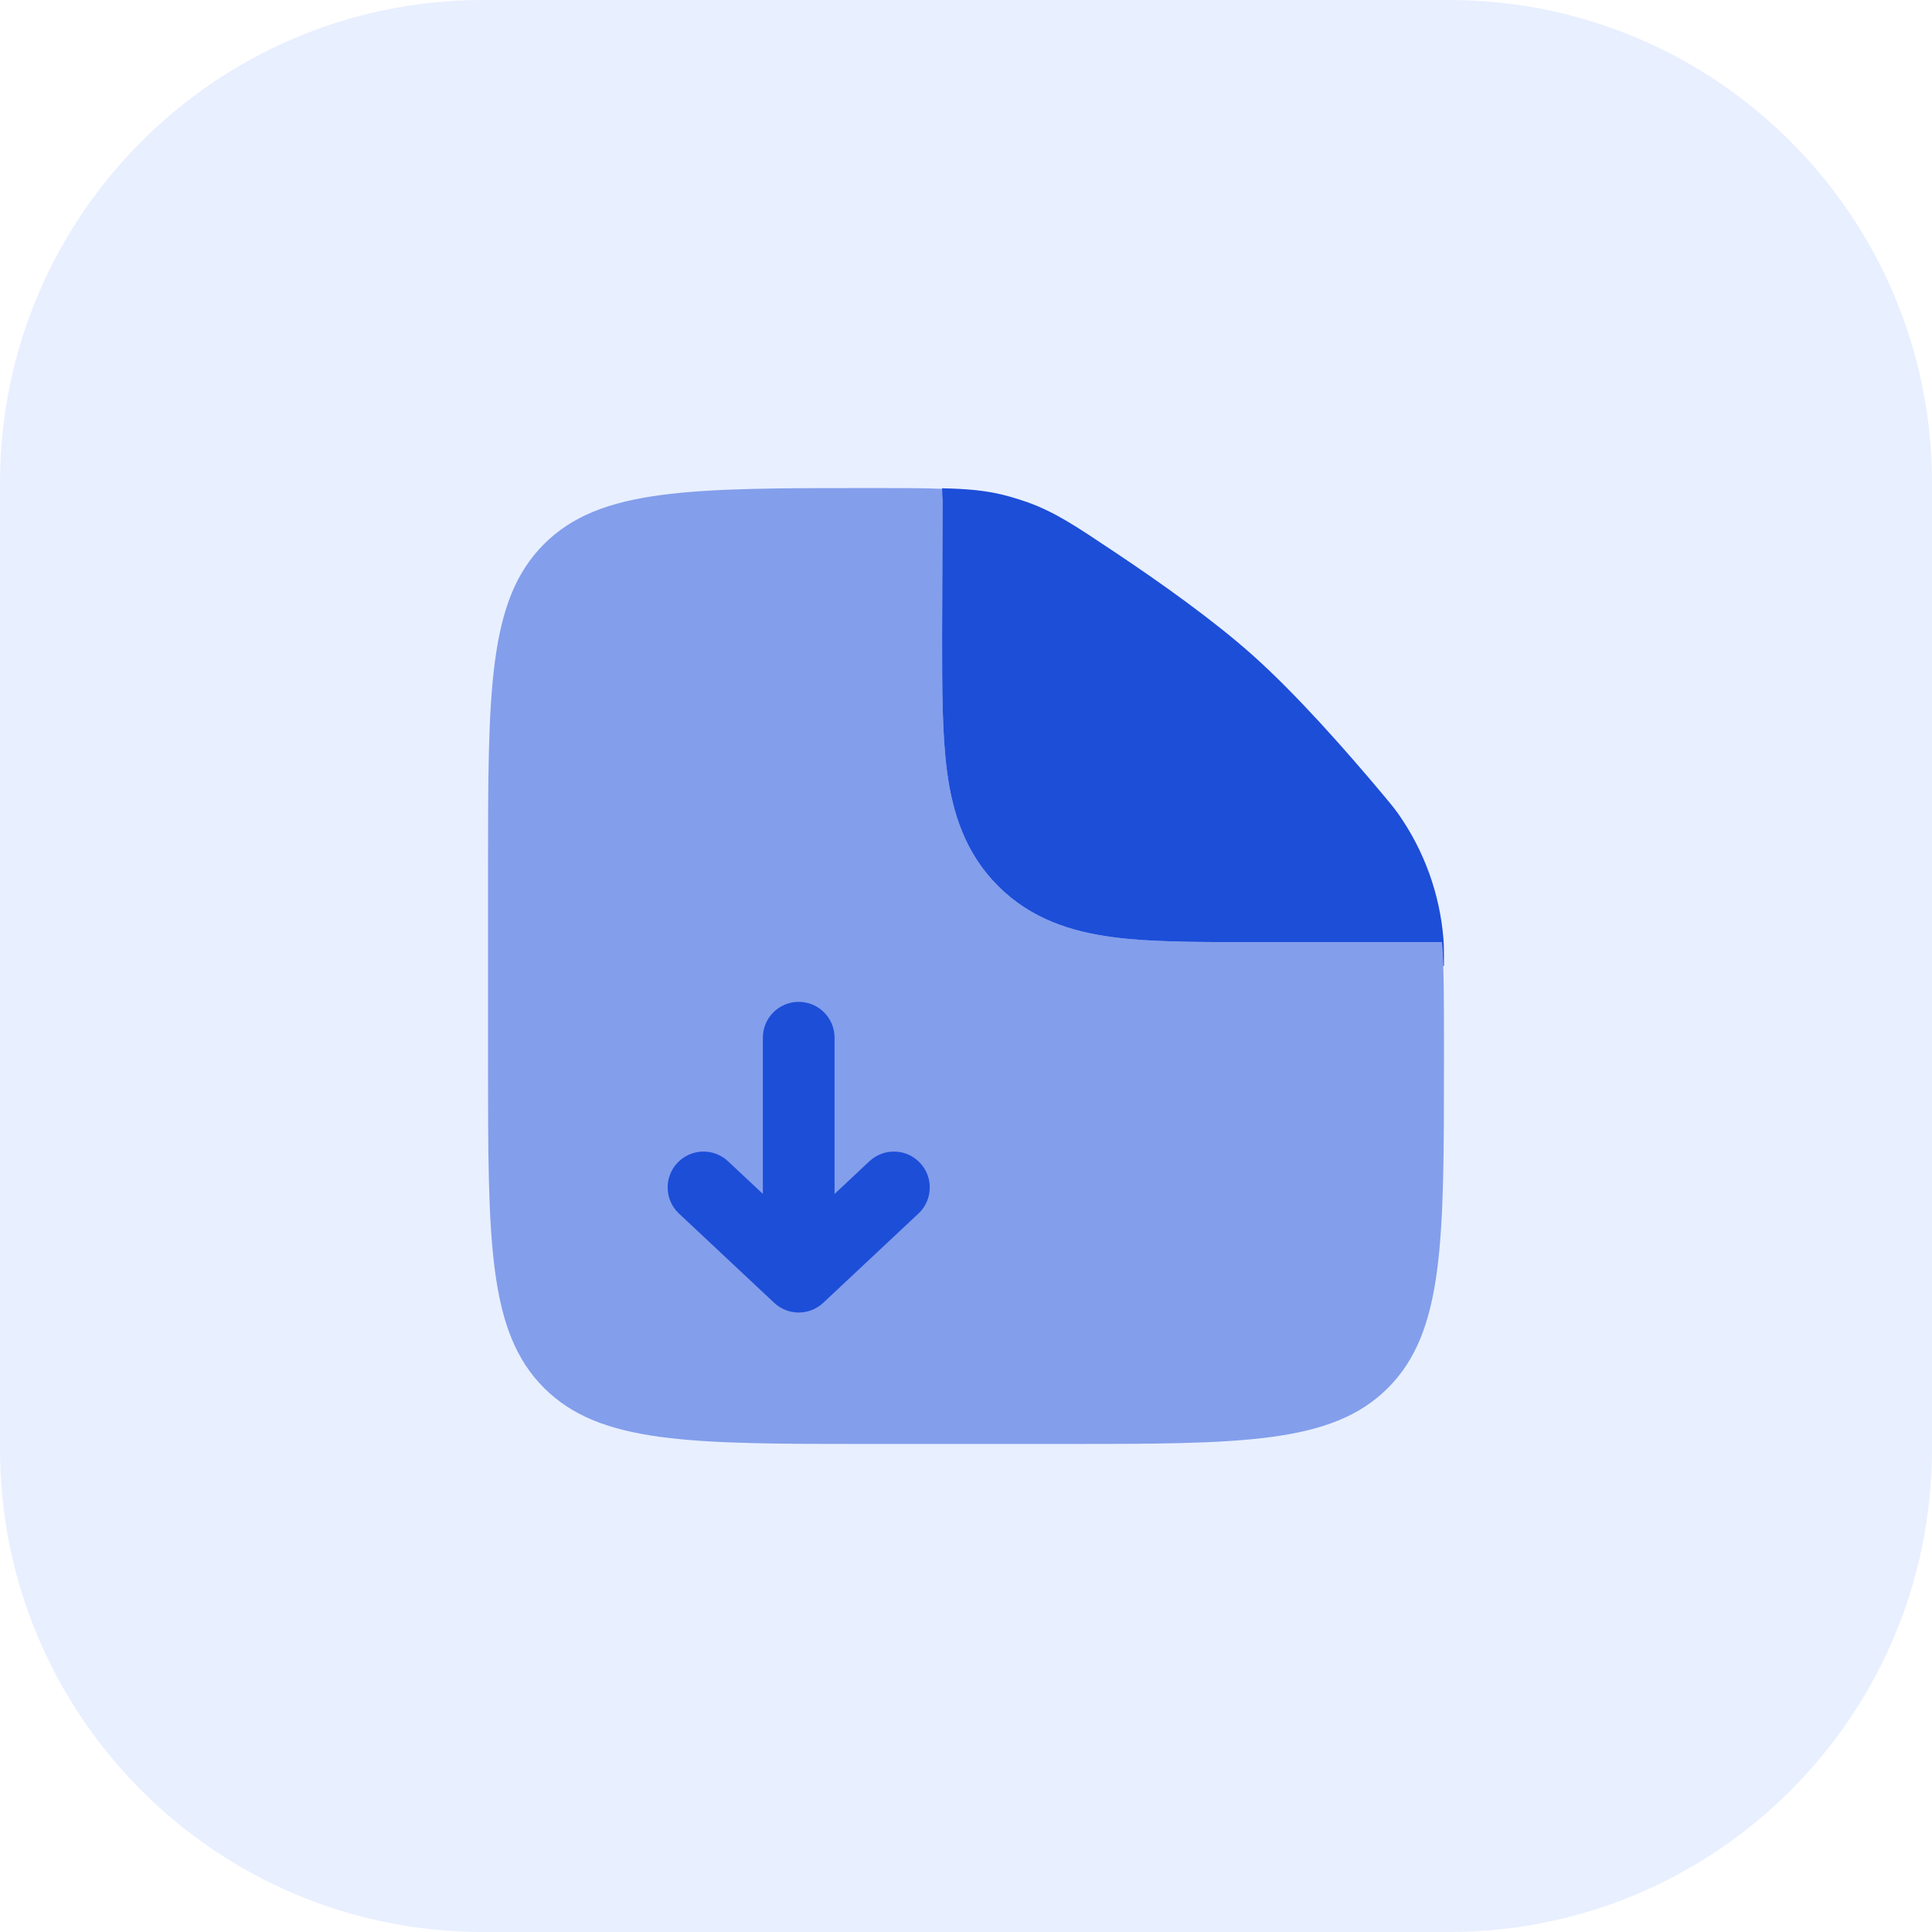
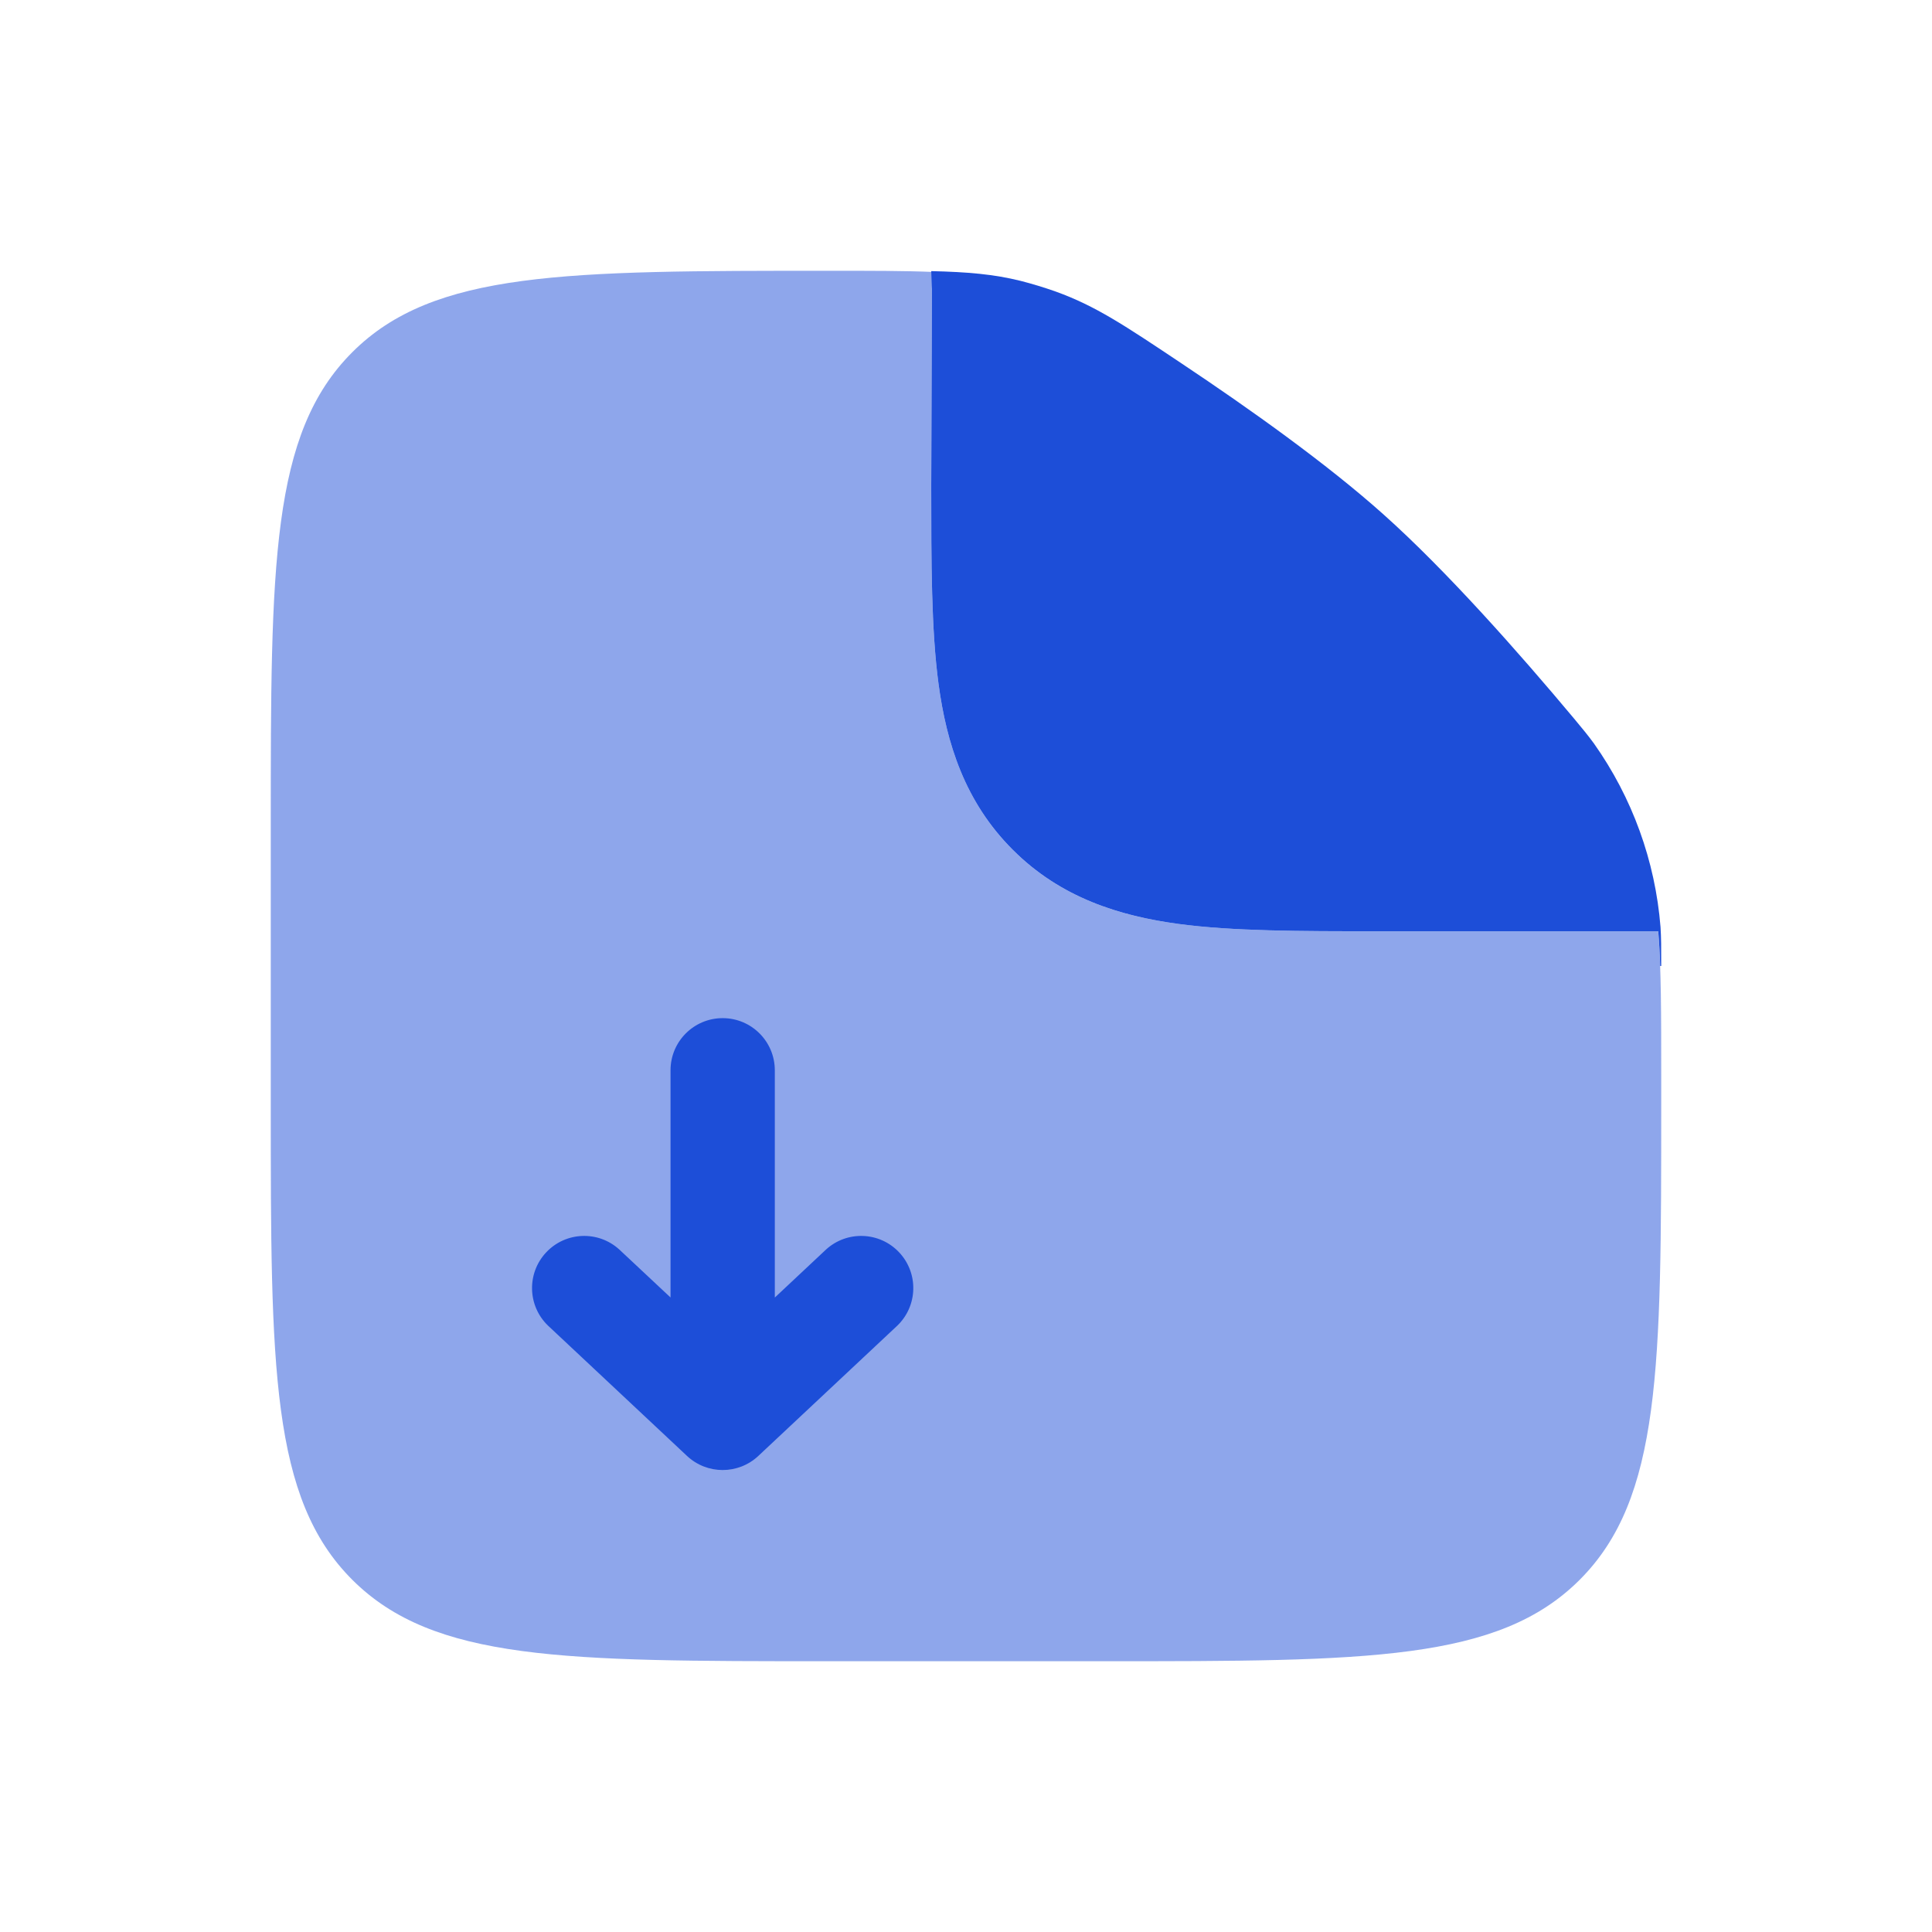
- <svg xmlns="http://www.w3.org/2000/svg" viewBox="0 0 64 64">
-   <rect width="64" height="64" rx="16" fill="#e8efff" />
+ <svg xmlns="http://www.w3.org/2000/svg" viewBox="10 10 44 44">
  <g color="#1d4ed8" transform="translate(13 13) scale(1.58333)">
    <g fill="currentColor">
      <path fill-rule="evenodd" d="M10 22h4c3.771 0 5.657 0 6.828-1.172S22 17.771 22 14v-.437c0-.873 0-1.529-.043-2.063h-4.052c-1.097 0-2.067 0-2.848-.105c-.847-.114-1.694-.375-2.385-1.066c-.692-.692-.953-1.539-1.067-2.386c-.105-.781-.105-1.75-.105-2.848l.01-2.834q0-.124.02-.244C11.121 2 10.636 2 10.03 2C6.239 2 4.343 2 3.172 3.172C2 4.343 2 6.229 2 10v4c0 3.771 0 5.657 1.172 6.828S6.229 22 10 22" clip-rule="evenodd" opacity="0.5" />
      <path d="M9.013 19.047a.75.75 0 0 1-1.026 0l-2-1.875a.75.75 0 0 1 1.026-1.094l.737.69V13.5a.75.75 0 0 1 1.5 0v3.269l.737-.691a.75.75 0 0 1 1.026 1.094zM11.51 2.26l-.01 2.835c0 1.097 0 2.066.105 2.848c.114.847.375 1.694 1.067 2.385c.69.691 1.538.953 2.385 1.067c.781.105 1.751.105 2.848.105h4.052q.02.232.028.5H22c0-.268 0-.402-.01-.56a5.3 5.3 0 0 0-.958-2.641c-.094-.128-.158-.204-.285-.357C19.954 7.494 18.91 6.312 18 5.5c-.81-.724-1.921-1.515-2.89-2.161c-.832-.556-1.248-.834-1.819-1.04a6 6 0 0 0-.506-.154c-.384-.095-.758-.128-1.285-.14z" />
    </g>
  </g>
</svg>
